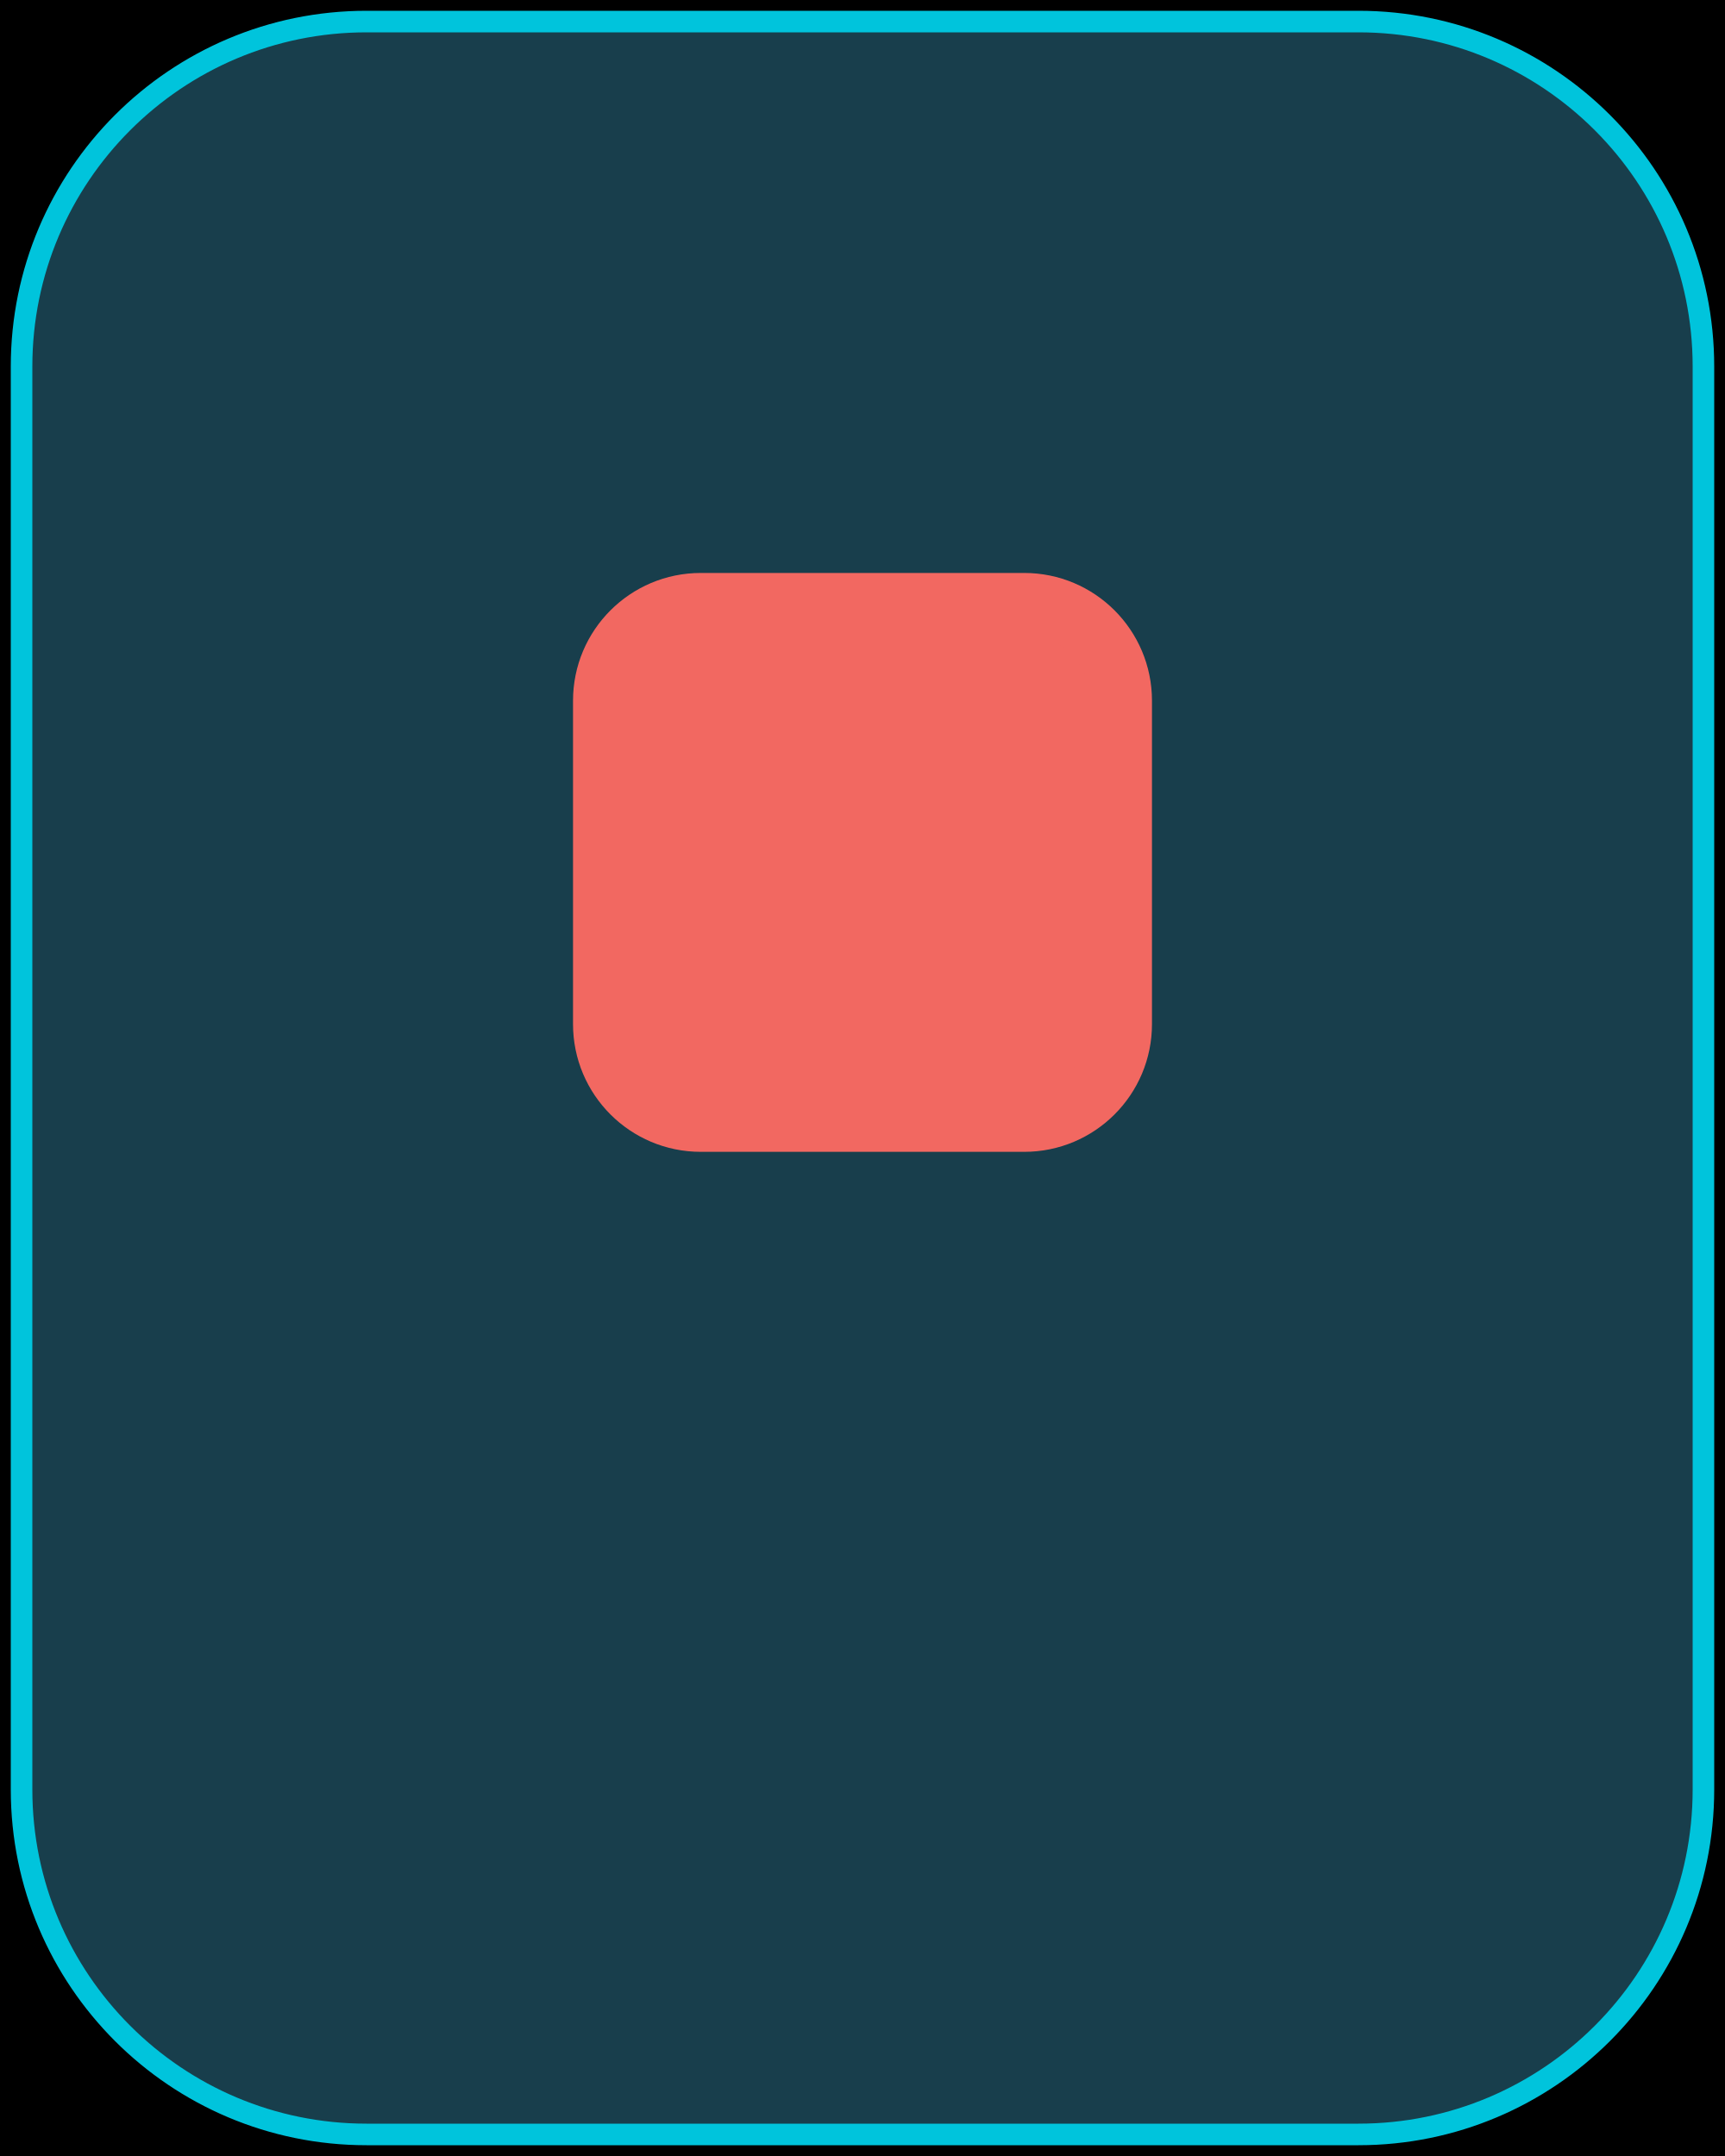
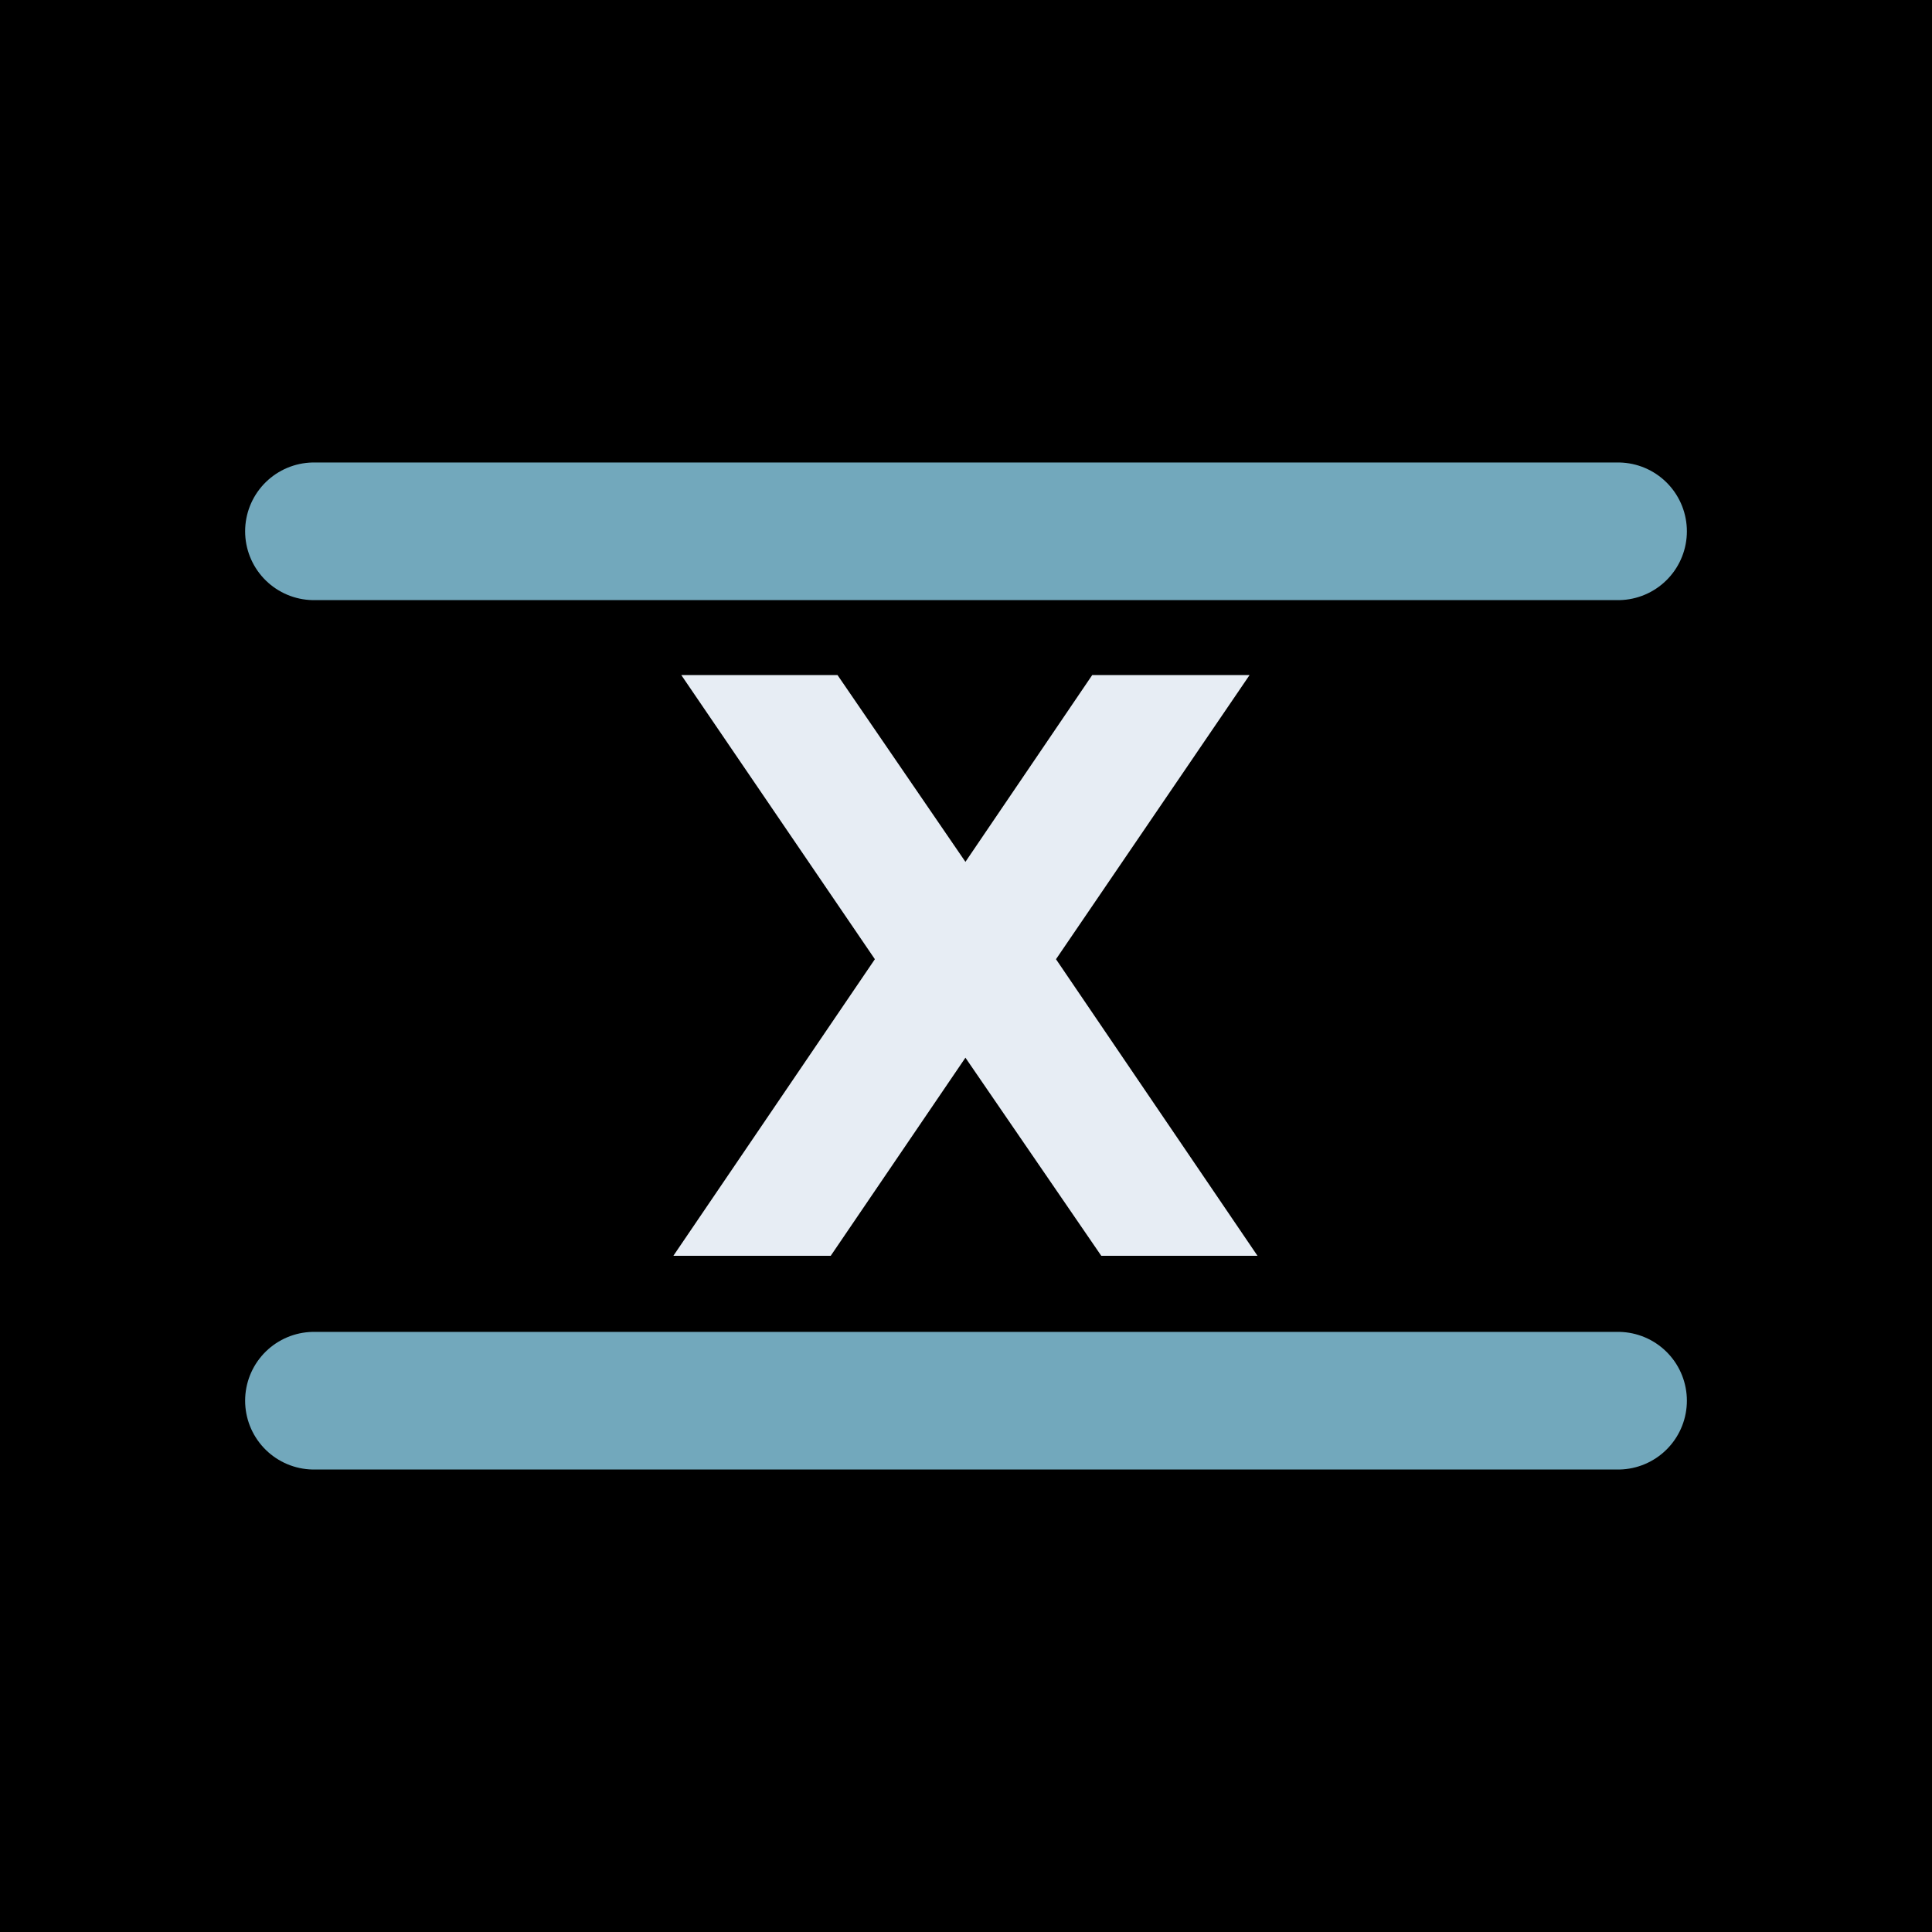
- <svg xmlns="http://www.w3.org/2000/svg" width="80" height="100" viewBox="0 0 80 100">
+ <svg xmlns="http://www.w3.org/2000/svg" width="20" height="20" viewBox="0 0 20 20">
  <defs>
    <linearGradient id="petrel" x1="0" y1="0" x2="24" y2="24" gradientUnits="userSpaceOnUse">
      <stop stop-color="#72a8bc" />
      <stop offset="1" stop-color="#72a8bc" />
    </linearGradient>
  </defs>
-   <rect width="80" height="100" fill="#000000" />
-   <rect x="1" y="1" width="78" height="98" rx="16" fill="#183e4c" stroke="#00c4dc" />
-   <g transform="translate(22.0,22.0) scale(1.5)" stroke="#72a8bc" stroke-width="1.9" stroke-linecap="round" stroke-linejoin="round" fill="none" color="#72a8bc">
-     <rect x="4" y="4" width="16" height="16" rx="3" fill="#f26861" stroke="#f26861" />
+   <rect width="20" height="20" fill="#000000" />
+   <g transform="translate(1.0,1.0) scale(0.75)" stroke="url(#petrel)" stroke-width="1.9" stroke-linecap="round" stroke-linejoin="round" fill="none" color="#72a8bc">
+     <path d="M3 18h18M3 6h18" />
+     <text x="12" y="16" text-anchor="middle" font-family="DejaVu Sans" font-weight="600" font-size="11" fill="#e7edf4" stroke="none">X</text>
  </g>
</svg>
